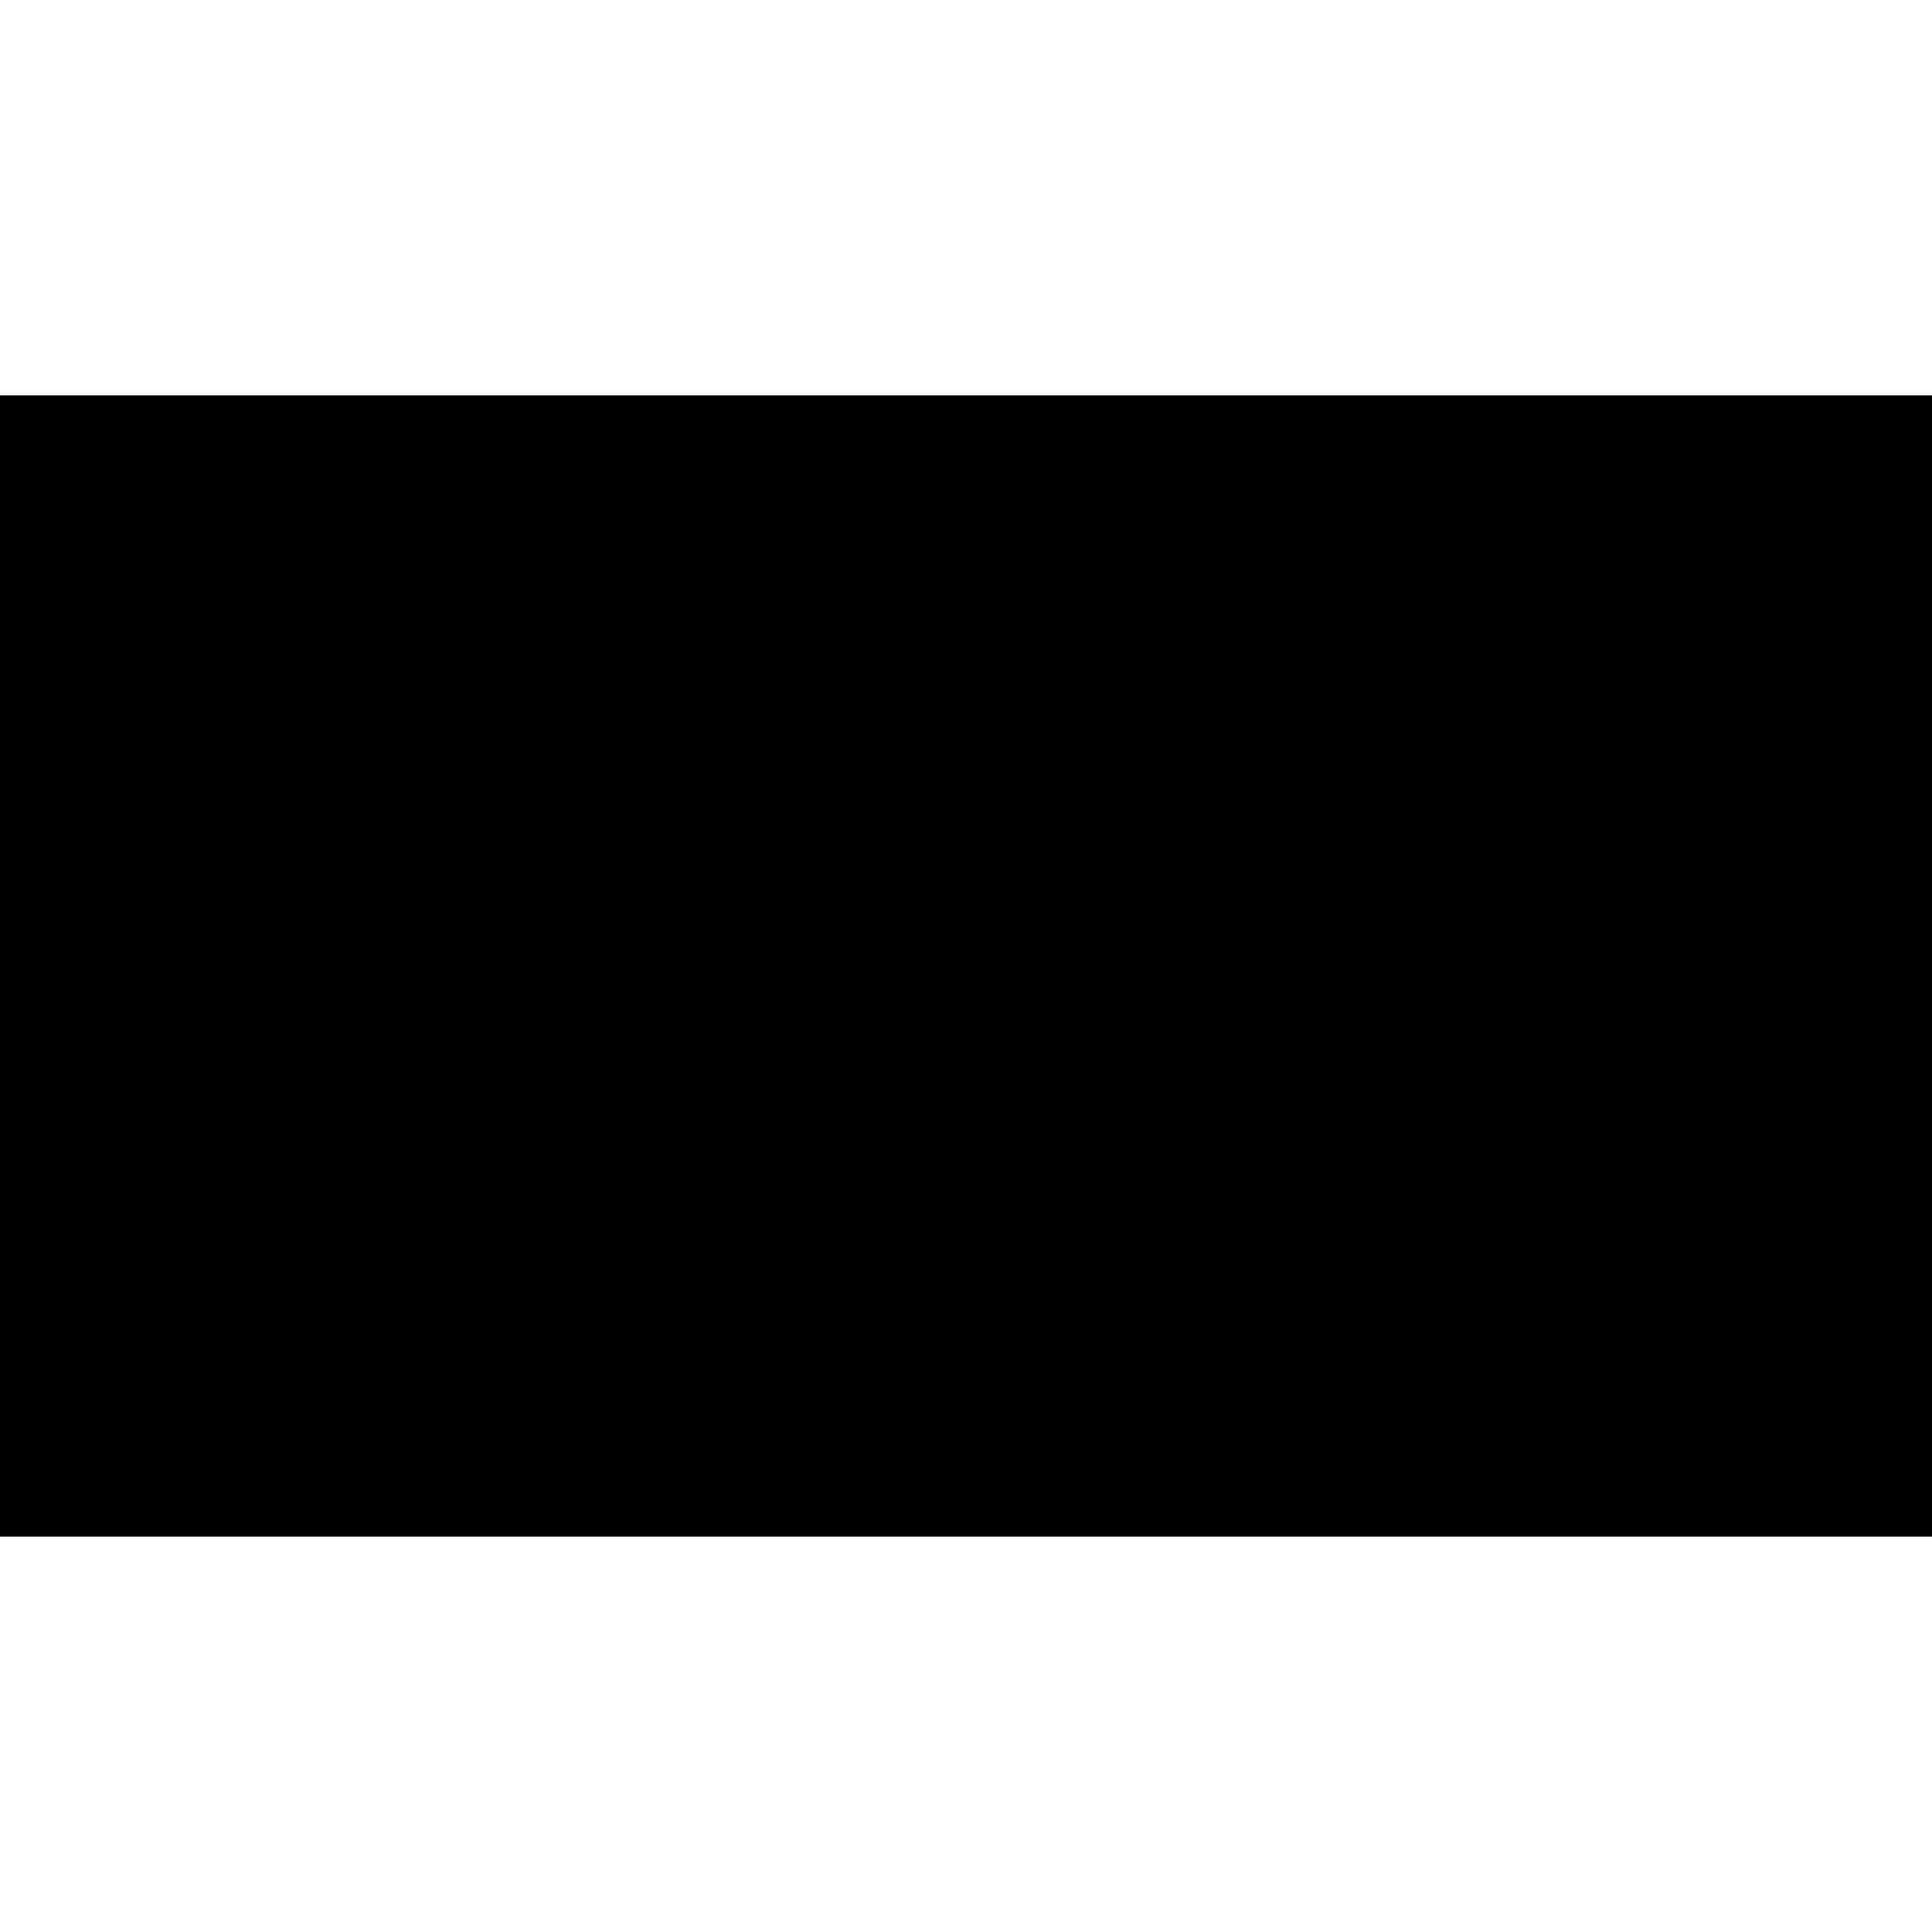
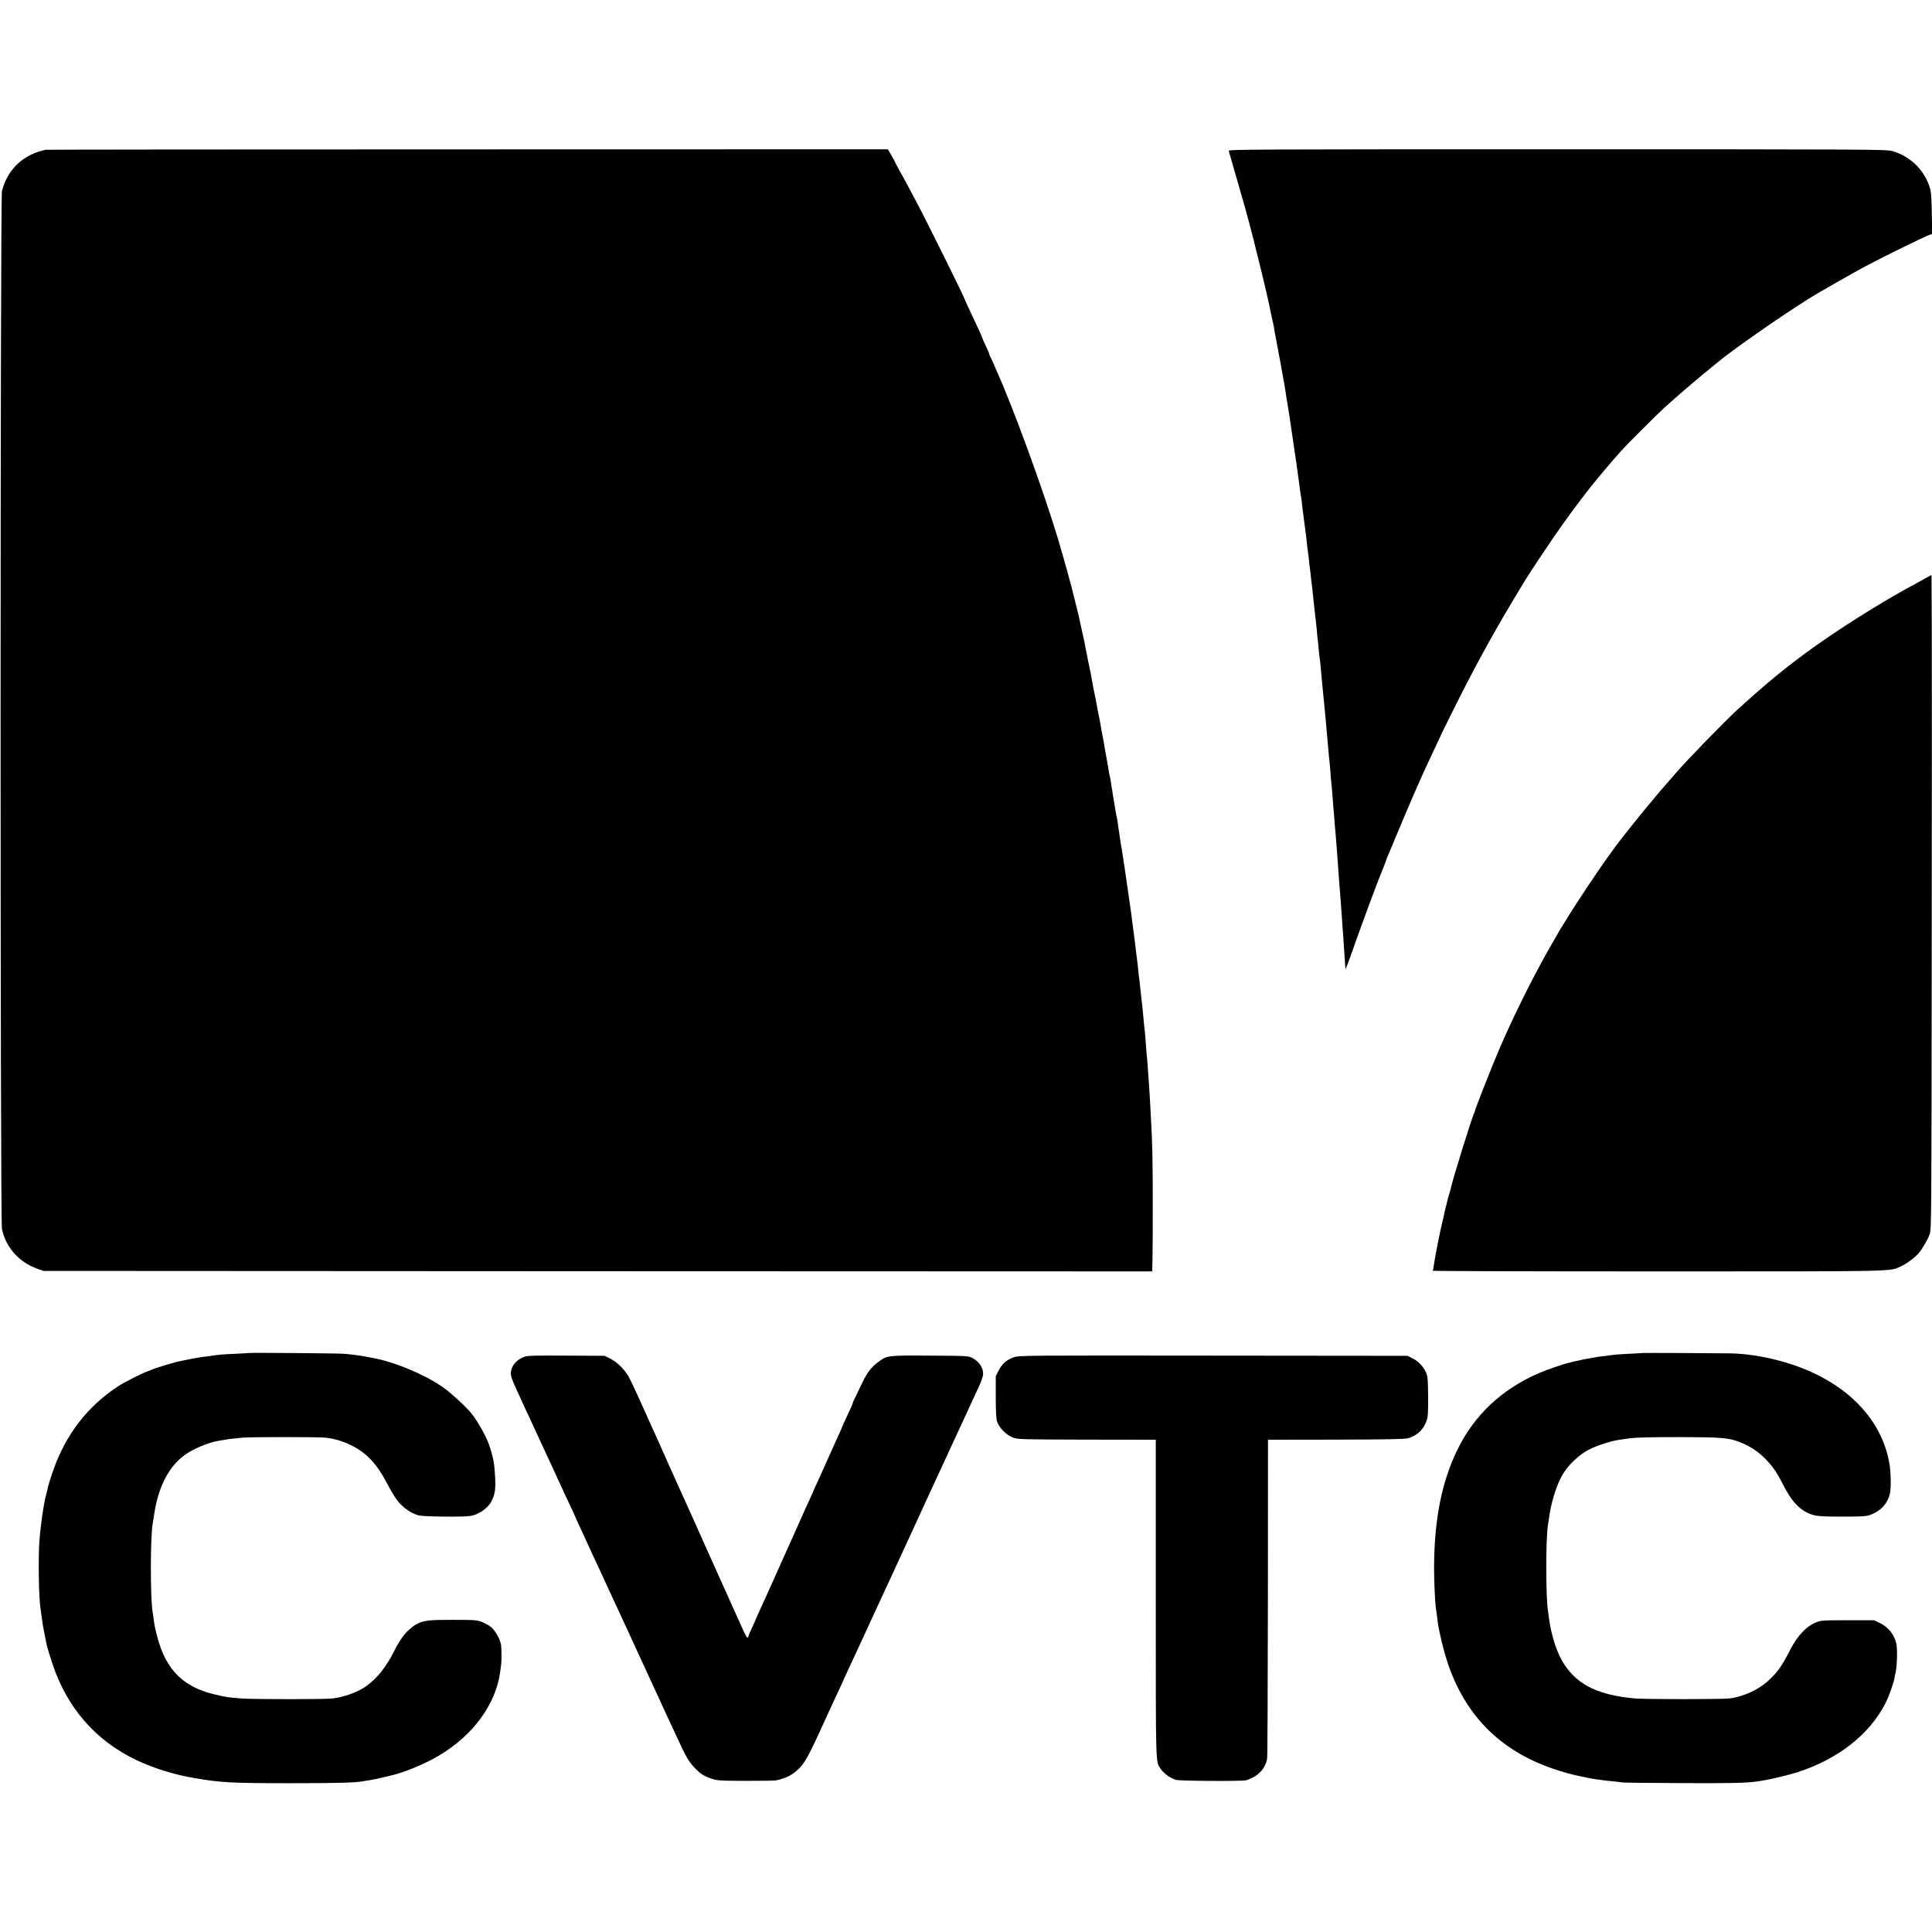
- <svg xmlns="http://www.w3.org/2000/svg" version="1.0" width="650pt" height="650pt" viewBox="0 0 650 650" preserveAspectRatio="xMidYMid meet">
-   <g transform="translate(0,650) scale(0.1,-0.1)" fill="#000000" stroke="none">
-     <path d="M0 3250 l0 -1920 3250 0 3250 0 0 1920 0 1920 -3250 0 -3250 0 0 -1920z" />
+ <svg xmlns="http://www.w3.org/2000/svg" version="1.0" width="1980pt" height="1980pt" viewBox="0 0 1980 1980" preserveAspectRatio="xMidYMid meet">
+   <g transform="translate(0,1980) scale(0.1,-0.1)" fill="#000000" stroke="none">
+     <path d="M465 18265 c-5 -1 -30 -8 -55 -15 -197 -57 -342 -209 -390 -409 -18 -77 -19 -10547 0 -10635 39 -189 173 -340 361 -408 l64 -23 5681 -3 5682 -2 3 107 c2 60 3 329 3 598 0 435 -4 620 -19 869 -2 39 -7 125 -10 191 -4 66 -8 136 -10 155 -2 19 -6 82 -10 140 -3 58 -8 116 -10 130 -2 14 -7 66 -10 115 -3 50 -8 108 -10 130 -11 100 -15 144 -20 200 -5 62 -14 141 -20 185 -2 14 -6 57 -10 95 -4 39 -8 77 -10 86 -2 8 -6 48 -10 88 -3 40 -8 81 -10 91 -2 11 -6 45 -10 77 -3 32 -8 72 -10 88 -14 103 -25 186 -30 230 -8 69 -11 90 -35 255 -30 208 -34 240 -45 310 -2 14 -11 70 -19 125 -9 55 -17 109 -20 120 -2 11 -7 45 -11 75 -4 30 -9 64 -11 75 -2 11 -7 43 -10 70 -4 28 -8 53 -10 56 -2 4 -6 24 -9 45 -3 22 -10 62 -15 89 -5 28 -12 68 -15 90 -3 23 -7 52 -10 65 -3 13 -7 42 -10 65 -3 22 -8 48 -11 58 -4 11 -7 29 -8 40 -2 12 -6 36 -9 52 -3 17 -9 46 -11 65 -3 19 -8 46 -11 60 -3 14 -10 52 -15 85 -5 33 -12 71 -15 85 -6 28 -22 115 -31 170 -3 19 -10 55 -16 80 -5 25 -12 59 -14 75 -4 25 -18 94 -39 196 -2 9 -6 32 -9 50 -9 54 -15 86 -42 214 -13 66 -27 131 -29 145 -3 14 -7 39 -10 55 -4 17 -17 79 -31 140 -13 60 -26 119 -28 130 -2 11 -14 58 -26 105 -12 47 -23 92 -25 100 -14 69 -107 402 -166 600 -152 502 -453 1325 -623 1705 -8 17 -24 55 -37 85 -12 30 -26 59 -31 65 -4 5 -8 15 -8 22 0 7 -16 44 -35 84 -19 39 -37 80 -41 92 -7 22 -21 52 -123 270 -28 60 -51 110 -51 112 0 15 -400 823 -490 990 -20 39 -61 115 -90 170 -29 55 -73 135 -97 177 -23 43 -43 79 -43 82 0 3 -16 32 -35 65 l-36 61 -4312 -1 c-2372 0 -4316 -2 -4322 -4z" />
+     <path d="M12593 18253 c109 -381 159 -554 166 -578 10 -32 80 -296 86 -324 2 -9 24 -99 50 -201 72 -287 106 -440 141 -613 2 -10 5 -26 8 -35 3 -9 8 -33 11 -52 3 -19 8 -46 10 -60 12 -59 15 -77 20 -105 3 -16 14 -77 25 -135 11 -58 25 -132 30 -165 6 -33 15 -82 20 -110 5 -27 12 -68 15 -90 3 -23 7 -50 9 -62 11 -53 41 -251 92 -603 3 -19 7 -46 9 -60 2 -14 9 -63 15 -110 17 -121 17 -120 24 -180 4 -30 9 -62 11 -70 2 -8 7 -44 10 -80 4 -36 8 -72 10 -80 1 -8 6 -40 9 -70 13 -105 17 -135 21 -160 2 -14 7 -54 10 -90 4 -36 9 -73 10 -82 2 -9 6 -45 10 -80 3 -35 7 -74 10 -88 2 -14 7 -52 10 -85 3 -33 8 -73 11 -90 2 -16 6 -55 9 -85 3 -30 7 -68 9 -85 2 -16 7 -61 11 -98 3 -37 8 -76 10 -85 1 -9 6 -53 10 -97 3 -44 8 -91 10 -105 2 -14 7 -59 10 -100 4 -41 9 -83 11 -93 2 -10 6 -48 9 -85 3 -37 7 -87 10 -112 3 -25 7 -72 10 -105 3 -33 8 -78 10 -100 11 -105 28 -288 50 -545 3 -36 7 -81 10 -100 2 -19 7 -71 10 -115 3 -44 7 -96 10 -115 2 -19 7 -71 10 -115 3 -44 8 -102 10 -130 3 -27 7 -80 10 -117 2 -38 7 -92 10 -120 2 -29 7 -84 10 -123 3 -38 7 -97 10 -130 2 -33 7 -96 10 -140 4 -44 8 -105 10 -135 10 -117 24 -318 31 -415 2 -38 6 -95 9 -125 3 -47 8 -116 20 -300 1 -19 3 -42 4 -50 1 -8 37 86 80 210 82 235 247 681 301 810 17 41 33 82 34 90 2 8 11 31 20 50 8 19 50 118 92 220 75 182 224 528 269 625 13 28 37 79 53 115 17 36 49 106 73 155 23 50 43 92 44 95 0 3 55 115 122 250 206 416 407 787 612 1128 64 106 125 207 135 225 58 96 284 434 389 581 123 173 283 383 358 471 14 16 34 41 45 54 25 32 149 175 199 231 62 69 361 367 445 444 109 100 346 303 480 411 25 20 54 44 65 53 178 150 825 595 1044 718 18 10 41 24 50 29 41 25 345 197 421 237 197 105 611 307 659 323 l23 7 -4 216 c-4 196 -7 223 -28 282 -61 171 -203 303 -379 352 -62 17 -212 18 -3434 18 -3206 0 -3369 -1 -3364 -17z" />
+     <path d="M19752 13884 c-24 -13 -72 -39 -105 -58 -34 -18 -84 -46 -112 -61 -301 -167 -672 -401 -950 -600 -276 -198 -469 -356 -779 -638 -131 -120 -528 -528 -626 -644 -35 -41 -155 -178 -160 -183 -3 -3 -48 -57 -100 -120 -52 -63 -103 -124 -112 -135 -9 -11 -49 -60 -88 -110 -39 -49 -76 -97 -83 -105 -175 -217 -558 -791 -714 -1070 -11 -19 -43 -75 -71 -125 -160 -286 -341 -651 -476 -962 -85 -199 -252 -620 -260 -658 -1 -5 -4 -14 -7 -20 -21 -35 -229 -705 -244 -787 -3 -11 -9 -35 -15 -53 -6 -18 -12 -41 -14 -51 -2 -11 -9 -39 -16 -64 -7 -25 -14 -56 -17 -70 -2 -14 -10 -50 -18 -80 -23 -90 -80 -378 -91 -460 -3 -25 -8 -48 -11 -53 -2 -4 1041 -7 2319 -7 2495 0 2355 -2 2478 51 55 24 148 93 185 137 38 46 94 144 112 196 17 48 18 198 20 2821 2 1524 2 3031 1 3351 l-3 581 -43 -23z" />
+     <path d="M2557 5934 c-1 -1 -65 -4 -142 -8 -133 -6 -174 -9 -255 -22 -19 -2 -55 -7 -80 -10 -37 -4 -195 -34 -263 -49 -26 -6 -188 -55 -217 -65 -14 -5 -38 -15 -55 -21 -16 -7 -32 -13 -35 -14 -56 -19 -230 -107 -299 -152 -312 -204 -535 -491 -664 -858 -32 -91 -54 -162 -62 -206 -2 -9 -8 -34 -14 -55 -23 -81 -55 -306 -67 -464 -13 -174 -7 -583 11 -692 2 -13 6 -45 10 -73 10 -82 16 -116 32 -195 8 -41 16 -82 18 -90 7 -37 30 -113 62 -210 152 -456 443 -789 863 -989 180 -85 387 -149 600 -185 276 -46 365 -51 990 -51 470 0 653 5 730 20 13 3 42 7 65 10 22 4 78 15 125 26 47 11 92 22 101 24 124 26 348 119 489 204 350 208 581 525 626 856 3 27 8 61 10 75 5 41 5 162 -1 204 -8 53 -59 145 -101 180 -19 16 -60 39 -91 52 -54 21 -70 23 -298 23 -248 1 -300 -5 -375 -44 -18 -10 -40 -23 -47 -31 -7 -7 -23 -21 -36 -31 -39 -31 -104 -124 -147 -213 -77 -156 -170 -274 -280 -356 -85 -63 -234 -118 -355 -131 -80 -9 -793 -9 -925 0 -140 10 -167 14 -289 44 -313 76 -488 251 -575 573 -27 100 -32 127 -42 200 -3 25 -7 56 -10 70 -24 147 -24 749 0 900 3 14 10 59 16 100 40 272 143 478 300 599 89 69 256 140 367 156 16 2 37 6 48 8 26 6 102 15 185 23 87 8 791 8 860 0 90 -11 170 -35 255 -76 161 -78 266 -190 373 -395 34 -66 82 -146 108 -178 54 -69 144 -130 216 -148 55 -13 459 -17 530 -5 83 13 179 80 214 149 35 66 44 120 39 232 -7 156 -19 222 -67 360 -28 78 -113 230 -173 305 -54 70 -221 222 -303 278 -193 132 -493 256 -717 296 -16 3 -41 8 -55 11 -76 14 -164 25 -237 31 -66 5 -960 12 -966 8z" />
+     <path d="M16837 5934 c-1 -1 -63 -4 -138 -8 -75 -4 -145 -8 -155 -10 -11 -2 -50 -7 -89 -12 -38 -4 -72 -8 -75 -9 -8 -2 -92 -17 -120 -21 -14 -2 -46 -9 -71 -15 -26 -6 -55 -12 -65 -14 -11 -2 -19 -4 -19 -5 0 -1 -10 -3 -22 -6 -51 -9 -225 -69 -313 -107 -379 -164 -662 -430 -835 -787 -161 -331 -236 -713 -238 -1204 0 -132 9 -348 18 -412 8 -58 14 -97 20 -149 14 -105 58 -285 100 -413 180 -540 535 -899 1073 -1086 97 -34 228 -70 297 -82 17 -3 49 -9 73 -15 24 -5 62 -12 85 -15 23 -2 53 -7 67 -9 14 -2 57 -7 95 -10 39 -4 84 -9 100 -12 17 -3 287 -6 600 -7 516 -3 685 1 790 18 19 3 52 9 73 12 60 9 241 53 322 78 423 134 749 388 913 711 36 70 83 202 93 259 2 17 7 38 9 46 16 59 22 235 11 298 -18 94 -83 178 -173 220 l-58 27 -270 0 c-262 0 -272 -1 -329 -24 -92 -37 -186 -137 -255 -271 -88 -171 -124 -224 -216 -313 -102 -99 -261 -174 -408 -193 -70 -10 -883 -10 -977 0 -368 35 -574 134 -715 343 -75 110 -137 297 -161 483 -3 25 -7 55 -9 68 -24 148 -24 735 -1 882 3 14 7 43 10 65 19 153 73 332 133 440 57 105 176 219 283 272 87 42 229 88 310 98 25 3 56 8 70 10 74 13 213 17 560 17 406 -1 485 -7 597 -50 96 -36 186 -94 258 -166 79 -79 122 -140 186 -266 80 -160 157 -249 253 -294 74 -35 116 -39 369 -39 193 0 235 3 275 18 111 42 177 115 202 223 11 50 9 202 -4 287 -78 500 -492 896 -1116 1066 -172 47 -349 75 -505 79 -97 2 -906 6 -908 4z" />
+     <path d="M5377 5896 c-103 -37 -159 -124 -136 -208 5 -21 32 -86 59 -144 28 -58 50 -107 50 -109 0 -1 24 -54 54 -116 52 -111 79 -170 136 -294 15 -33 42 -91 60 -130 18 -38 43 -93 56 -120 12 -28 41 -91 64 -140 23 -50 51 -109 61 -133 11 -24 42 -91 70 -148 27 -58 49 -107 49 -109 0 -2 20 -45 44 -97 24 -51 67 -145 96 -208 29 -63 74 -162 101 -218 27 -57 49 -105 49 -107 0 -1 22 -49 49 -106 27 -57 74 -158 104 -224 30 -66 74 -160 97 -210 23 -49 51 -110 62 -135 21 -45 284 -617 350 -760 19 -41 47 -102 63 -135 123 -268 144 -303 222 -381 53 -52 94 -75 176 -99 48 -14 105 -16 340 -16 155 0 291 2 302 5 92 20 151 48 211 100 79 68 113 129 308 559 43 93 99 216 127 274 27 58 49 106 49 108 0 1 20 45 44 96 49 105 225 484 263 569 34 74 78 170 118 255 18 39 44 95 58 125 38 84 140 305 182 395 20 44 62 134 92 200 30 66 66 145 80 175 14 30 41 87 58 125 53 114 390 845 418 905 14 30 44 96 67 145 23 50 43 106 45 125 6 66 -36 134 -110 173 -39 21 -52 22 -433 24 -433 3 -441 2 -528 -63 -83 -61 -120 -113 -189 -261 -31 -65 -60 -126 -65 -135 -6 -10 -10 -22 -10 -27 0 -5 -25 -61 -55 -125 -30 -64 -55 -118 -55 -121 0 -3 -16 -40 -36 -82 -20 -43 -72 -159 -116 -258 -44 -99 -95 -213 -114 -253 -19 -40 -34 -74 -34 -76 0 -2 -18 -42 -39 -88 -21 -45 -55 -119 -74 -163 -37 -83 -159 -357 -195 -435 -27 -59 -65 -144 -112 -250 -46 -104 -82 -182 -126 -278 -19 -41 -34 -75 -34 -77 0 -2 -18 -43 -40 -90 -22 -47 -40 -90 -40 -95 0 -5 -4 -11 -9 -14 -5 -3 -30 43 -56 102 -27 59 -80 179 -120 267 -40 88 -150 333 -245 545 -94 212 -194 432 -220 490 -26 58 -96 213 -155 344 -138 311 -142 320 -175 391 -15 33 -72 159 -126 280 -54 121 -112 243 -129 270 -47 73 -116 139 -182 172 l-58 28 -390 2 c-309 2 -398 0 -428 -11z" />
+     <path d="M10392 5891 c-73 -25 -122 -67 -157 -136 l-30 -59 0 -210 c0 -141 4 -225 13 -253 19 -63 92 -138 160 -164 56 -21 64 -21 762 -23 l705 -1 0 -1635 c0 -1770 -3 -1656 53 -1742 29 -44 100 -94 155 -109 44 -12 681 -15 718 -4 119 36 198 118 215 222 4 21 7 765 8 1653 l1 1615 695 1 c507 1 707 5 739 14 93 25 160 89 192 182 14 41 16 85 15 251 -2 189 -4 205 -26 251 -29 59 -78 108 -139 138 l-46 23 -1990 2 c-1908 2 -1992 2 -2043 -16z" />
  </g>
</svg>
